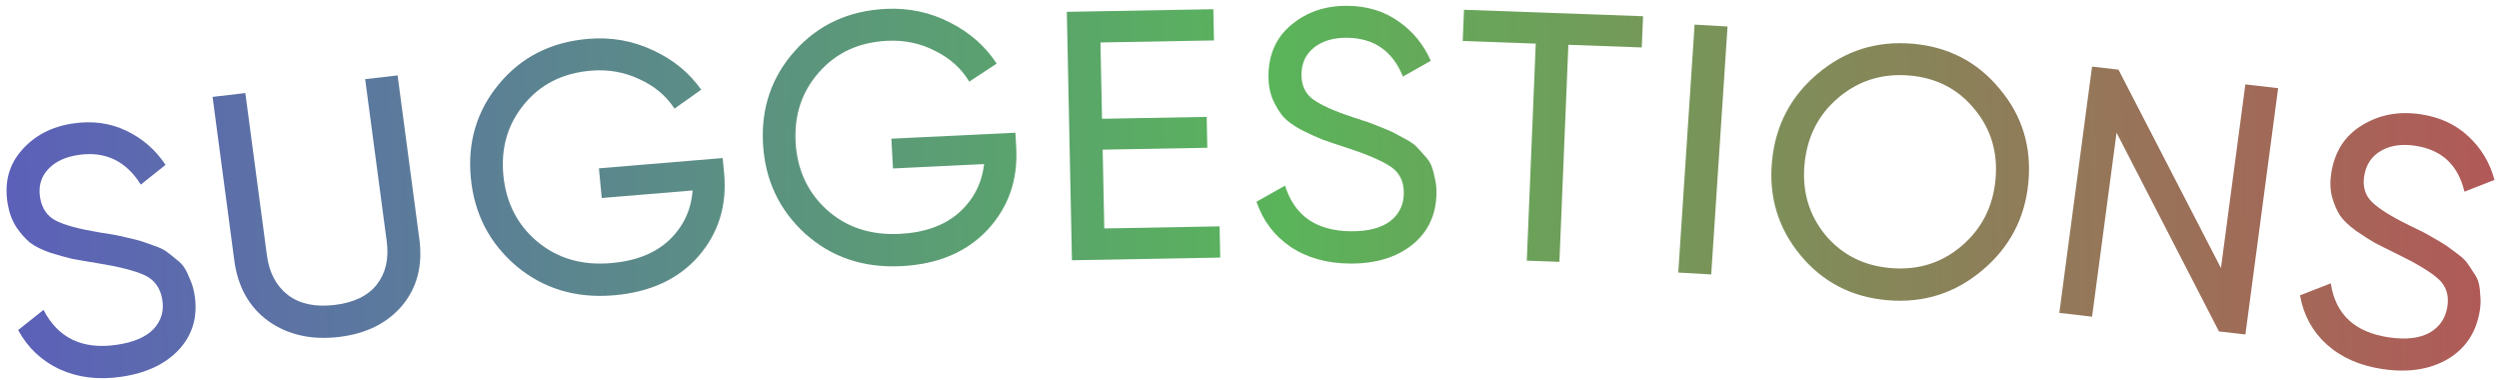
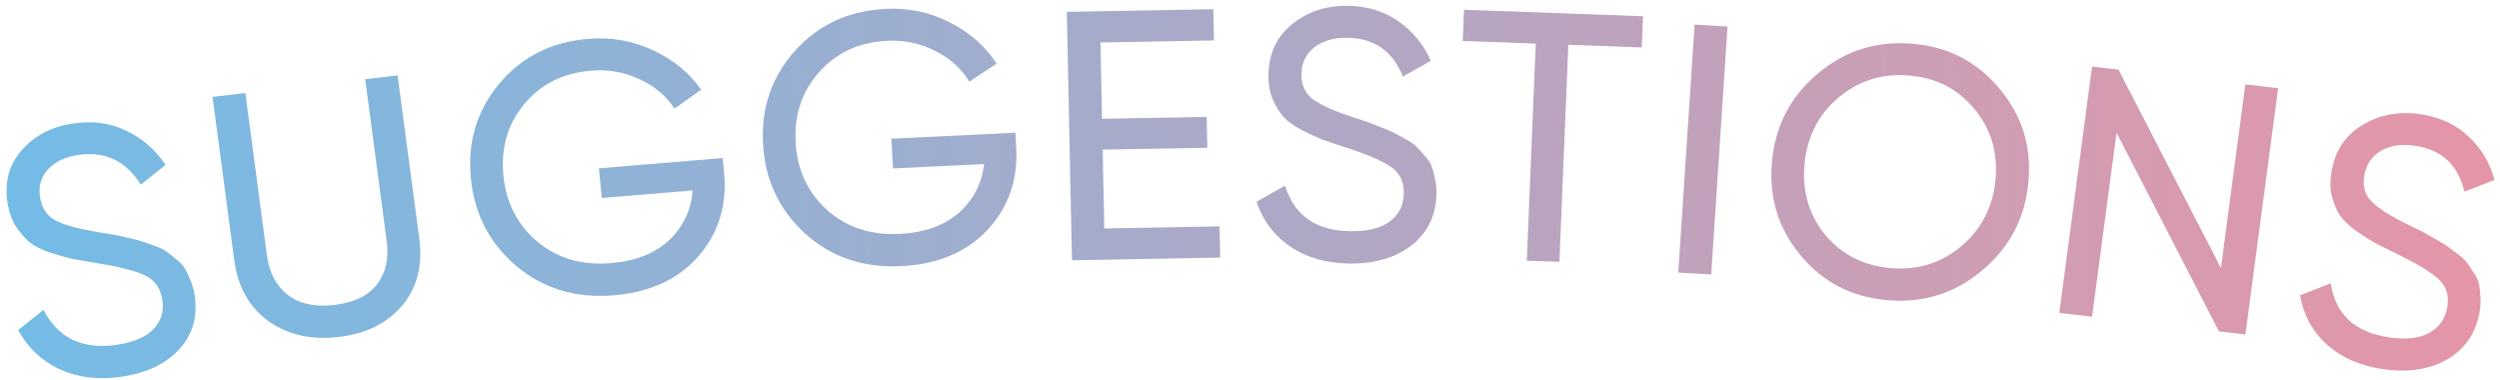
<svg xmlns="http://www.w3.org/2000/svg" width="290" height="44" viewBox="0 0 290 44" fill="none">
-   <path d="M14.076 43.705C11.414 44.091 9.028 43.8 6.917 42.831C4.833 41.858 3.229 40.344 2.104 38.288L5.05 35.947C6.741 39.224 9.57 40.574 13.536 39.998C15.492 39.714 16.92 39.105 17.82 38.17C18.716 37.208 19.052 36.064 18.829 34.737C18.602 33.384 17.915 32.444 16.769 31.917C15.623 31.39 13.777 30.923 11.232 30.516C9.973 30.311 9.013 30.145 8.352 30.019C7.686 29.866 6.839 29.629 5.811 29.307C4.805 28.953 4.031 28.567 3.487 28.147C2.939 27.699 2.406 27.097 1.889 26.34C1.4 25.58 1.068 24.685 0.895 23.656C0.481 21.193 1.022 19.118 2.52 17.431C4.012 15.717 6.008 14.678 8.507 14.316C10.762 13.988 12.813 14.273 14.662 15.169C16.537 16.061 18.053 17.381 19.209 19.126L16.338 21.415C14.624 18.669 12.219 17.52 9.122 17.97C7.574 18.195 6.388 18.755 5.564 19.651C4.741 20.547 4.439 21.644 4.657 22.944C4.867 24.189 5.474 25.071 6.48 25.591C7.486 26.11 9.148 26.562 11.466 26.947C12.295 27.076 12.882 27.171 13.226 27.232C13.57 27.293 14.104 27.41 14.829 27.582C15.581 27.75 16.134 27.891 16.487 28.006C16.84 28.122 17.313 28.289 17.907 28.508C18.527 28.722 18.996 28.945 19.313 29.177C19.631 29.408 20 29.701 20.421 30.056C20.865 30.38 21.203 30.733 21.434 31.115C21.666 31.497 21.881 31.951 22.081 32.477C22.303 32.971 22.464 33.517 22.564 34.112C22.983 36.602 22.408 38.724 20.838 40.477C19.264 42.203 17.01 43.279 14.076 43.705Z" fill="url(#paint0_linear_949_339)" />
-   <path d="M46.66 35.46C44.912 37.514 42.456 38.724 39.294 39.091C36.131 39.458 33.419 38.847 31.159 37.258C28.922 35.639 27.6 33.292 27.191 30.217L24.667 11.239L28.471 10.797L30.973 29.613C31.241 31.626 32.054 33.162 33.413 34.22C34.768 35.251 36.564 35.637 38.8 35.377C41.035 35.118 42.675 34.334 43.719 33.024C44.76 31.688 45.146 30.013 44.879 28L42.376 9.184L46.139 8.748L48.663 27.726C49.072 30.801 48.404 33.379 46.66 35.46Z" fill="url(#paint1_linear_949_339)" />
-   <path d="M83.865 18.334L84.028 20.055C84.385 23.799 83.395 27.02 81.06 29.72C78.722 32.393 75.434 33.905 71.194 34.257C66.817 34.62 63.056 33.486 59.911 30.855C56.79 28.194 55.033 24.787 54.638 20.634C54.243 16.48 55.331 12.851 57.904 9.746C60.501 6.611 63.96 4.864 68.282 4.506C70.936 4.286 73.431 4.726 75.769 5.826C78.104 6.9 79.973 8.425 81.374 10.402L78.274 12.6C77.305 11.111 75.943 9.971 74.186 9.18C72.453 8.36 70.589 8.033 68.592 8.198C65.309 8.47 62.717 9.773 60.816 12.107C58.913 14.413 58.111 17.151 58.413 20.32C58.714 23.49 60.02 26.053 62.328 28.01C64.665 29.965 67.515 30.802 70.88 30.523C73.752 30.285 76.011 29.395 77.657 27.854C79.3 26.286 80.206 24.366 80.376 22.093L69.831 22.968L69.503 19.525L83.865 18.334Z" fill="url(#paint2_linear_949_339)" />
-   <path d="M117.834 15.395L117.929 17.122C118.136 20.877 117.02 24.063 114.58 26.681C112.139 29.271 108.793 30.669 104.544 30.873C100.157 31.084 96.445 29.82 93.407 27.081C90.396 24.312 88.775 20.845 88.546 16.679C88.316 12.514 89.548 8.923 92.24 5.908C94.959 2.865 98.484 1.239 102.816 1.03C105.476 0.903 107.951 1.429 110.243 2.611C112.534 3.765 114.339 5.354 115.66 7.379L112.477 9.47C111.568 7.947 110.252 6.76 108.528 5.908C106.83 5.028 104.981 4.636 102.979 4.732C99.689 4.891 97.048 6.103 95.056 8.37C93.063 10.609 92.154 13.318 92.329 16.497C92.504 19.677 93.707 22.285 95.936 24.321C98.192 26.356 101.006 27.292 104.379 27.13C107.257 26.992 109.549 26.181 111.254 24.697C112.958 23.186 113.94 21.298 114.2 19.032L103.63 19.54L103.44 16.087L117.834 15.395Z" fill="url(#paint3_linear_949_339)" />
-   <path d="M128.149 26.498L141.529 26.257L141.604 29.879L124.396 30.189L123.801 1.374L140.803 1.067L140.877 4.69L127.704 4.927L127.887 13.778L140.031 13.559L140.105 17.14L127.961 17.359L128.149 26.498Z" fill="url(#paint4_linear_949_339)" />
-   <path d="M156.647 30.571C153.957 30.549 151.658 29.899 149.75 28.62C147.869 27.342 146.556 25.602 145.811 23.4L149.125 21.533C150.213 25.028 152.761 26.792 156.769 26.825C158.745 26.841 160.259 26.455 161.31 25.668C162.362 24.853 162.895 23.773 162.909 22.428C162.924 21.056 162.413 20.022 161.377 19.327C160.342 18.633 158.606 17.891 156.172 17.103C154.968 16.709 154.052 16.399 153.423 16.174C152.794 15.922 152.002 15.559 151.046 15.085C150.118 14.583 149.423 14.083 148.962 13.585C148.501 13.06 148.082 12.384 147.707 11.557C147.359 10.731 147.19 9.796 147.201 8.753C147.228 6.256 148.127 4.287 149.899 2.846C151.671 1.378 153.82 0.655 156.345 0.675C158.624 0.694 160.594 1.286 162.256 2.453C163.945 3.619 165.206 5.153 166.037 7.054L162.805 8.881C161.602 5.906 159.435 4.406 156.306 4.381C154.742 4.368 153.475 4.742 152.506 5.503C151.537 6.263 151.046 7.302 151.032 8.62C151.019 9.882 151.461 10.847 152.36 11.513C153.259 12.179 154.816 12.878 157.032 13.61C157.825 13.863 158.386 14.046 158.714 14.159C159.043 14.271 159.548 14.467 160.232 14.748C160.942 15.028 161.462 15.252 161.789 15.419C162.117 15.586 162.554 15.823 163.099 16.13C163.673 16.436 164.095 16.728 164.367 17.005C164.638 17.281 164.95 17.627 165.303 18.042C165.683 18.429 165.953 18.829 166.113 19.242C166.274 19.655 166.406 20.137 166.51 20.687C166.642 21.209 166.704 21.773 166.698 22.377C166.671 24.902 165.73 26.912 163.875 28.406C162.021 29.873 159.611 30.595 156.647 30.571Z" fill="url(#paint5_linear_949_339)" />
-   <path d="M190.671 1.883L190.522 5.503L182.004 5.196L180.964 30.373L177.179 30.236L178.219 5.06L169.743 4.754L169.892 1.134L190.671 1.883Z" fill="url(#paint6_linear_949_339)" />
-   <path d="M196.652 2.856L200.474 3.075L198.58 31.835L194.758 31.615L196.652 2.856Z" fill="url(#paint7_linear_949_339)" />
-   <path d="M230.033 31.357C226.885 34.015 223.233 35.172 219.075 34.827C214.917 34.482 211.539 32.743 208.942 29.608C206.345 26.473 205.243 22.843 205.635 18.716C206.03 14.563 207.8 11.171 210.946 8.54C214.093 5.881 217.746 4.725 221.904 5.069C226.062 5.414 229.439 7.154 232.036 10.289C234.663 13.399 235.779 17.03 235.384 21.184C234.992 25.31 233.208 28.701 230.033 31.357ZM211.814 27.243C213.745 29.552 216.283 30.836 219.429 31.097C222.575 31.358 225.303 30.51 227.612 28.553C229.95 26.572 231.269 24.01 231.568 20.867C231.87 17.697 231.055 14.958 229.124 12.65C227.223 10.316 224.699 9.019 221.553 8.758C218.407 8.498 215.665 9.358 213.326 11.34C211.017 13.296 209.712 15.86 209.411 19.029C209.112 22.172 209.913 24.91 211.814 27.243Z" fill="url(#paint8_linear_949_339)" />
-   <path d="M260.566 9.789L264.37 10.23L260.57 38.8L257.503 38.444L245.618 15.39L242.779 36.736L238.976 36.295L242.775 7.725L245.842 8.081L257.733 31.094L260.566 9.789Z" fill="url(#paint9_linear_949_339)" />
-   <path d="M276.537 42.818C273.875 42.43 271.698 41.474 270.005 39.951C268.339 38.433 267.307 36.535 266.909 34.258L270.481 32.866C271.019 36.466 273.271 38.556 277.237 39.135C279.192 39.42 280.752 39.246 281.915 38.611C283.083 37.95 283.778 36.956 284 35.629C284.227 34.275 283.88 33.185 282.962 32.357C282.043 31.53 280.438 30.561 278.147 29.45C277.016 28.896 276.156 28.466 275.567 28.158C274.983 27.823 274.254 27.356 273.381 26.758C272.539 26.135 271.928 25.547 271.547 24.992C271.172 24.411 270.862 23.686 270.617 22.818C270.4 21.954 270.378 21.008 270.55 19.979C270.962 17.516 272.157 15.693 274.136 14.512C276.118 13.304 278.359 12.882 280.858 13.247C283.113 13.576 284.973 14.43 286.44 15.809C287.934 17.191 288.945 18.878 289.475 20.869L285.991 22.233C285.258 19.131 283.343 17.354 280.247 16.902C278.699 16.676 277.386 16.872 276.308 17.492C275.231 18.111 274.583 19.07 274.366 20.37C274.158 21.615 274.447 22.628 275.235 23.409C276.022 24.189 277.457 25.092 279.54 26.117C280.287 26.476 280.814 26.733 281.122 26.889C281.43 27.045 281.9 27.307 282.534 27.677C283.195 28.051 283.675 28.343 283.974 28.553C284.272 28.763 284.668 29.056 285.162 29.433C285.682 29.815 286.056 30.16 286.282 30.471C286.509 30.781 286.764 31.165 287.049 31.623C287.366 32.057 287.572 32.489 287.667 32.919C287.762 33.349 287.819 33.843 287.837 34.4C287.887 34.934 287.862 35.499 287.762 36.095C287.345 38.585 286.103 40.442 284.034 41.666C281.969 42.862 279.47 43.246 276.537 42.818Z" fill="url(#paint10_linear_949_339)" />
+   <path d="M14.076 43.705C11.414 44.091 9.028 43.8 6.917 42.831C4.833 41.858 3.229 40.344 2.104 38.288L5.05 35.947C6.741 39.224 9.57 40.574 13.536 39.998C15.492 39.714 16.92 39.105 17.82 38.17C18.716 37.208 19.052 36.064 18.829 34.737C18.602 33.384 17.915 32.444 16.769 31.917C15.623 31.39 13.777 30.923 11.232 30.516C9.973 30.311 9.013 30.145 8.352 30.019C7.686 29.866 6.839 29.629 5.811 29.307C4.805 28.953 4.031 28.567 3.487 28.147C2.939 27.699 2.406 27.097 1.889 26.34C1.4 25.58 1.068 24.685 0.895 23.656C0.481 21.193 1.022 19.118 2.52 17.431C4.012 15.717 6.008 14.678 8.507 14.316C10.762 13.988 12.813 14.273 14.662 15.169C16.537 16.061 18.053 17.381 19.209 19.126L16.338 21.415C14.624 18.669 12.219 17.52 9.122 17.97C7.574 18.195 6.388 18.755 5.564 19.651C4.741 20.547 4.439 21.644 4.657 22.944C4.867 24.189 5.474 25.071 6.48 25.591C7.486 26.11 9.148 26.562 11.466 26.947C12.295 27.076 12.882 27.171 13.226 27.232C13.57 27.293 14.104 27.41 14.829 27.582C15.581 27.75 16.134 27.891 16.487 28.006C16.84 28.122 17.313 28.289 17.907 28.508C18.527 28.722 18.996 28.945 19.313 29.177C19.631 29.408 20 29.701 20.421 30.056C20.865 30.38 21.203 30.733 21.434 31.115C21.666 31.497 21.881 31.951 22.081 32.477C22.303 32.971 22.464 33.517 22.564 34.112C22.983 36.602 22.408 38.724 20.838 40.477C19.264 42.203 17.01 43.279 14.076 43.705Z" fill="url(#paint0_linear_1446_400)" />
+   <path d="M46.66 35.46C44.912 37.514 42.456 38.724 39.294 39.091C36.131 39.458 33.419 38.847 31.159 37.258C28.922 35.639 27.6 33.292 27.191 30.217L24.667 11.239L28.471 10.797L30.973 29.613C31.241 31.626 32.054 33.162 33.413 34.22C34.768 35.251 36.564 35.637 38.8 35.377C41.035 35.118 42.675 34.334 43.719 33.024C44.76 31.688 45.146 30.013 44.879 28L42.376 9.184L46.139 8.748L48.663 27.726C49.072 30.801 48.404 33.379 46.66 35.46Z" fill="url(#paint1_linear_1446_400)" />
+   <path d="M83.865 18.334L84.028 20.055C84.385 23.799 83.395 27.02 81.06 29.72C78.722 32.393 75.434 33.905 71.194 34.257C66.817 34.62 63.056 33.486 59.911 30.855C56.79 28.194 55.033 24.787 54.638 20.634C54.243 16.48 55.331 12.851 57.904 9.746C60.501 6.611 63.96 4.864 68.282 4.506C70.936 4.286 73.431 4.726 75.769 5.826C78.104 6.9 79.973 8.425 81.374 10.402L78.274 12.6C77.305 11.111 75.943 9.971 74.186 9.18C72.453 8.36 70.589 8.033 68.592 8.198C65.309 8.47 62.717 9.773 60.816 12.107C58.913 14.413 58.111 17.151 58.413 20.32C58.714 23.49 60.02 26.053 62.328 28.01C64.665 29.965 67.515 30.802 70.88 30.523C73.752 30.285 76.011 29.395 77.657 27.854C79.3 26.286 80.206 24.366 80.376 22.093L69.831 22.968L69.503 19.525L83.865 18.334Z" fill="url(#paint2_linear_1446_400)" />
+   <path d="M117.834 15.395L117.929 17.122C118.136 20.877 117.02 24.063 114.58 26.681C112.139 29.271 108.793 30.669 104.544 30.873C100.157 31.084 96.445 29.82 93.407 27.081C90.396 24.312 88.775 20.845 88.546 16.679C88.316 12.514 89.548 8.923 92.24 5.908C94.959 2.865 98.484 1.239 102.816 1.03C105.476 0.903 107.951 1.429 110.243 2.611C112.534 3.765 114.339 5.354 115.66 7.379L112.477 9.47C111.568 7.947 110.252 6.76 108.528 5.908C106.83 5.028 104.981 4.636 102.979 4.732C99.689 4.891 97.048 6.103 95.056 8.37C93.063 10.609 92.154 13.318 92.329 16.497C92.504 19.677 93.707 22.285 95.936 24.321C98.192 26.356 101.006 27.292 104.379 27.13C107.257 26.992 109.549 26.181 111.254 24.697C112.958 23.186 113.94 21.298 114.2 19.032L103.63 19.54L103.44 16.087L117.834 15.395Z" fill="url(#paint3_linear_1446_400)" />
+   <path d="M128.149 26.498L141.529 26.257L141.604 29.879L124.396 30.189L123.801 1.374L140.803 1.067L140.877 4.69L127.704 4.927L127.887 13.778L140.031 13.559L140.105 17.14L127.961 17.359L128.149 26.498Z" fill="url(#paint4_linear_1446_400)" />
+   <path d="M156.647 30.571C153.957 30.549 151.658 29.899 149.75 28.62C147.869 27.342 146.556 25.602 145.811 23.4L149.125 21.533C150.213 25.028 152.761 26.792 156.769 26.825C158.745 26.841 160.259 26.455 161.31 25.668C162.362 24.853 162.895 23.773 162.909 22.428C162.924 21.056 162.413 20.022 161.377 19.327C160.342 18.633 158.606 17.891 156.172 17.103C154.968 16.709 154.052 16.399 153.423 16.174C152.794 15.922 152.002 15.559 151.046 15.085C150.118 14.583 149.423 14.083 148.962 13.585C148.501 13.06 148.082 12.384 147.707 11.557C147.359 10.731 147.19 9.796 147.201 8.753C147.228 6.256 148.127 4.287 149.899 2.846C151.671 1.378 153.82 0.655 156.345 0.675C158.624 0.694 160.594 1.286 162.256 2.453C163.945 3.619 165.206 5.153 166.037 7.054L162.805 8.881C161.602 5.906 159.435 4.406 156.306 4.381C154.742 4.368 153.475 4.742 152.506 5.503C151.537 6.263 151.046 7.302 151.032 8.62C151.019 9.882 151.461 10.847 152.36 11.513C153.259 12.179 154.816 12.878 157.032 13.61C157.825 13.863 158.386 14.046 158.714 14.159C159.043 14.271 159.548 14.467 160.232 14.748C160.942 15.028 161.462 15.252 161.789 15.419C162.117 15.586 162.554 15.823 163.099 16.13C163.673 16.436 164.095 16.728 164.367 17.005C164.638 17.281 164.95 17.627 165.303 18.042C165.683 18.429 165.953 18.829 166.113 19.242C166.274 19.655 166.406 20.137 166.51 20.687C166.642 21.209 166.704 21.773 166.698 22.377C166.671 24.902 165.73 26.912 163.875 28.406C162.021 29.873 159.611 30.595 156.647 30.571Z" fill="url(#paint5_linear_1446_400)" />
+   <path d="M190.671 1.883L190.522 5.503L182.004 5.196L180.964 30.373L177.179 30.236L178.219 5.06L169.743 4.754L169.892 1.134L190.671 1.883Z" fill="url(#paint6_linear_1446_400)" />
+   <path d="M196.652 2.856L200.474 3.075L198.58 31.835L194.758 31.615L196.652 2.856Z" fill="url(#paint7_linear_1446_400)" />
+   <path d="M230.033 31.357C226.885 34.015 223.233 35.172 219.075 34.827C214.917 34.482 211.539 32.743 208.942 29.608C206.345 26.473 205.243 22.843 205.635 18.716C206.03 14.563 207.8 11.171 210.946 8.54C214.093 5.881 217.746 4.725 221.904 5.069C226.062 5.414 229.439 7.154 232.036 10.289C234.663 13.399 235.779 17.03 235.384 21.184C234.992 25.31 233.208 28.701 230.033 31.357ZM211.814 27.243C213.745 29.552 216.283 30.836 219.429 31.097C222.575 31.358 225.303 30.51 227.612 28.553C229.95 26.572 231.269 24.01 231.568 20.867C231.87 17.697 231.055 14.958 229.124 12.65C227.223 10.316 224.699 9.019 221.553 8.758C218.407 8.498 215.665 9.358 213.326 11.34C211.017 13.296 209.712 15.86 209.411 19.029C209.112 22.172 209.913 24.91 211.814 27.243Z" fill="url(#paint8_linear_1446_400)" />
+   <path d="M260.566 9.789L264.37 10.23L260.57 38.8L257.503 38.444L245.618 15.39L242.779 36.736L238.976 36.295L242.775 7.725L245.842 8.081L257.733 31.094L260.566 9.789Z" fill="url(#paint9_linear_1446_400)" />
+   <path d="M276.537 42.818C273.875 42.43 271.698 41.474 270.005 39.951C268.339 38.433 267.307 36.535 266.909 34.258L270.481 32.866C271.019 36.466 273.271 38.556 277.237 39.135C279.192 39.42 280.752 39.246 281.915 38.611C283.083 37.95 283.778 36.956 284 35.629C284.227 34.275 283.88 33.185 282.962 32.357C282.043 31.53 280.438 30.561 278.147 29.45C277.016 28.896 276.156 28.466 275.567 28.158C274.983 27.823 274.254 27.356 273.381 26.758C272.539 26.135 271.928 25.547 271.547 24.992C271.172 24.411 270.862 23.686 270.617 22.818C270.4 21.954 270.378 21.008 270.55 19.979C270.962 17.516 272.157 15.693 274.136 14.512C276.118 13.304 278.359 12.882 280.858 13.247C283.113 13.576 284.973 14.43 286.44 15.809C287.934 17.191 288.945 18.878 289.475 20.869L285.991 22.233C285.258 19.131 283.343 17.354 280.247 16.902C278.699 16.676 277.386 16.872 276.308 17.492C275.231 18.111 274.583 19.07 274.366 20.37C274.158 21.615 274.447 22.628 275.235 23.409C276.022 24.189 277.457 25.092 279.54 26.117C280.287 26.476 280.814 26.733 281.122 26.889C281.43 27.045 281.9 27.307 282.534 27.677C283.195 28.051 283.675 28.343 283.974 28.553C284.272 28.763 284.668 29.056 285.162 29.433C285.682 29.815 286.056 30.16 286.282 30.471C286.509 30.781 286.764 31.165 287.049 31.623C287.366 32.057 287.572 32.489 287.667 32.919C287.762 33.349 287.819 33.843 287.837 34.4C287.887 34.934 287.862 35.499 287.762 36.095C287.345 38.585 286.103 40.442 284.034 41.666C281.969 42.862 279.47 43.246 276.537 42.818Z" fill="url(#paint10_linear_1446_400)" />
  <defs>
-     <linearGradient id="paint0_linear_949_339" x1="0.17" y1="1.432" x2="289.843" y2="-4.612" gradientUnits="userSpaceOnUse">
-       <stop stop-color="#5C60B9" />
-       <stop offset="0.51" stop-color="#5AB45A" />
-       <stop offset="1" stop-color="#B25858" />
+     <linearGradient id="paint0_linear_1446_400" x1="0.17" y1="1.432" x2="289.843" y2="-4.612" gradientUnits="userSpaceOnUse">
+       <stop stop-color="#73BCE6" />
+       <stop offset="1" stop-color="#E695A7" />
    </linearGradient>
-     <linearGradient id="paint1_linear_949_339" x1="0.17" y1="1.432" x2="289.843" y2="-4.612" gradientUnits="userSpaceOnUse">
-       <stop stop-color="#5C60B9" />
-       <stop offset="0.51" stop-color="#5AB45A" />
-       <stop offset="1" stop-color="#B25858" />
+     <linearGradient id="paint1_linear_1446_400" x1="0.17" y1="1.432" x2="289.843" y2="-4.612" gradientUnits="userSpaceOnUse">
+       <stop stop-color="#73BCE6" />
+       <stop offset="1" stop-color="#E695A7" />
    </linearGradient>
-     <linearGradient id="paint2_linear_949_339" x1="0.17" y1="1.432" x2="289.843" y2="-4.612" gradientUnits="userSpaceOnUse">
-       <stop stop-color="#5C60B9" />
-       <stop offset="0.51" stop-color="#5AB45A" />
-       <stop offset="1" stop-color="#B25858" />
+     <linearGradient id="paint2_linear_1446_400" x1="0.17" y1="1.432" x2="289.843" y2="-4.612" gradientUnits="userSpaceOnUse">
+       <stop stop-color="#73BCE6" />
+       <stop offset="1" stop-color="#E695A7" />
    </linearGradient>
-     <linearGradient id="paint3_linear_949_339" x1="0.17" y1="1.432" x2="289.843" y2="-4.612" gradientUnits="userSpaceOnUse">
-       <stop stop-color="#5C60B9" />
-       <stop offset="0.51" stop-color="#5AB45A" />
-       <stop offset="1" stop-color="#B25858" />
+     <linearGradient id="paint3_linear_1446_400" x1="0.17" y1="1.432" x2="289.843" y2="-4.612" gradientUnits="userSpaceOnUse">
+       <stop stop-color="#73BCE6" />
+       <stop offset="1" stop-color="#E695A7" />
    </linearGradient>
-     <linearGradient id="paint4_linear_949_339" x1="0.17" y1="1.432" x2="289.843" y2="-4.612" gradientUnits="userSpaceOnUse">
-       <stop stop-color="#5C60B9" />
-       <stop offset="0.51" stop-color="#5AB45A" />
-       <stop offset="1" stop-color="#B25858" />
+     <linearGradient id="paint4_linear_1446_400" x1="0.17" y1="1.432" x2="289.843" y2="-4.612" gradientUnits="userSpaceOnUse">
+       <stop stop-color="#73BCE6" />
+       <stop offset="1" stop-color="#E695A7" />
    </linearGradient>
-     <linearGradient id="paint5_linear_949_339" x1="0.17" y1="1.432" x2="289.843" y2="-4.612" gradientUnits="userSpaceOnUse">
-       <stop stop-color="#5C60B9" />
-       <stop offset="0.51" stop-color="#5AB45A" />
-       <stop offset="1" stop-color="#B25858" />
+     <linearGradient id="paint5_linear_1446_400" x1="0.17" y1="1.432" x2="289.843" y2="-4.612" gradientUnits="userSpaceOnUse">
+       <stop stop-color="#73BCE6" />
+       <stop offset="1" stop-color="#E695A7" />
    </linearGradient>
-     <linearGradient id="paint6_linear_949_339" x1="0.17" y1="1.432" x2="289.843" y2="-4.612" gradientUnits="userSpaceOnUse">
-       <stop stop-color="#5C60B9" />
-       <stop offset="0.51" stop-color="#5AB45A" />
-       <stop offset="1" stop-color="#B25858" />
+     <linearGradient id="paint6_linear_1446_400" x1="0.17" y1="1.432" x2="289.843" y2="-4.612" gradientUnits="userSpaceOnUse">
+       <stop stop-color="#73BCE6" />
+       <stop offset="1" stop-color="#E695A7" />
    </linearGradient>
-     <linearGradient id="paint7_linear_949_339" x1="0.17" y1="1.432" x2="289.843" y2="-4.612" gradientUnits="userSpaceOnUse">
-       <stop stop-color="#5C60B9" />
-       <stop offset="0.51" stop-color="#5AB45A" />
-       <stop offset="1" stop-color="#B25858" />
+     <linearGradient id="paint7_linear_1446_400" x1="0.17" y1="1.432" x2="289.843" y2="-4.612" gradientUnits="userSpaceOnUse">
+       <stop stop-color="#73BCE6" />
+       <stop offset="1" stop-color="#E695A7" />
    </linearGradient>
-     <linearGradient id="paint8_linear_949_339" x1="0.17" y1="1.432" x2="289.843" y2="-4.612" gradientUnits="userSpaceOnUse">
-       <stop stop-color="#5C60B9" />
-       <stop offset="0.51" stop-color="#5AB45A" />
-       <stop offset="1" stop-color="#B25858" />
+     <linearGradient id="paint8_linear_1446_400" x1="0.17" y1="1.432" x2="289.843" y2="-4.612" gradientUnits="userSpaceOnUse">
+       <stop stop-color="#73BCE6" />
+       <stop offset="1" stop-color="#E695A7" />
    </linearGradient>
-     <linearGradient id="paint9_linear_949_339" x1="0.17" y1="1.432" x2="289.843" y2="-4.612" gradientUnits="userSpaceOnUse">
-       <stop stop-color="#5C60B9" />
-       <stop offset="0.51" stop-color="#5AB45A" />
-       <stop offset="1" stop-color="#B25858" />
+     <linearGradient id="paint9_linear_1446_400" x1="0.17" y1="1.432" x2="289.843" y2="-4.612" gradientUnits="userSpaceOnUse">
+       <stop stop-color="#73BCE6" />
+       <stop offset="1" stop-color="#E695A7" />
    </linearGradient>
-     <linearGradient id="paint10_linear_949_339" x1="0.17" y1="1.432" x2="289.843" y2="-4.612" gradientUnits="userSpaceOnUse">
-       <stop stop-color="#5C60B9" />
-       <stop offset="0.51" stop-color="#5AB45A" />
-       <stop offset="1" stop-color="#B25858" />
+     <linearGradient id="paint10_linear_1446_400" x1="0.17" y1="1.432" x2="289.843" y2="-4.612" gradientUnits="userSpaceOnUse">
+       <stop stop-color="#73BCE6" />
+       <stop offset="1" stop-color="#E695A7" />
    </linearGradient>
  </defs>
</svg>
